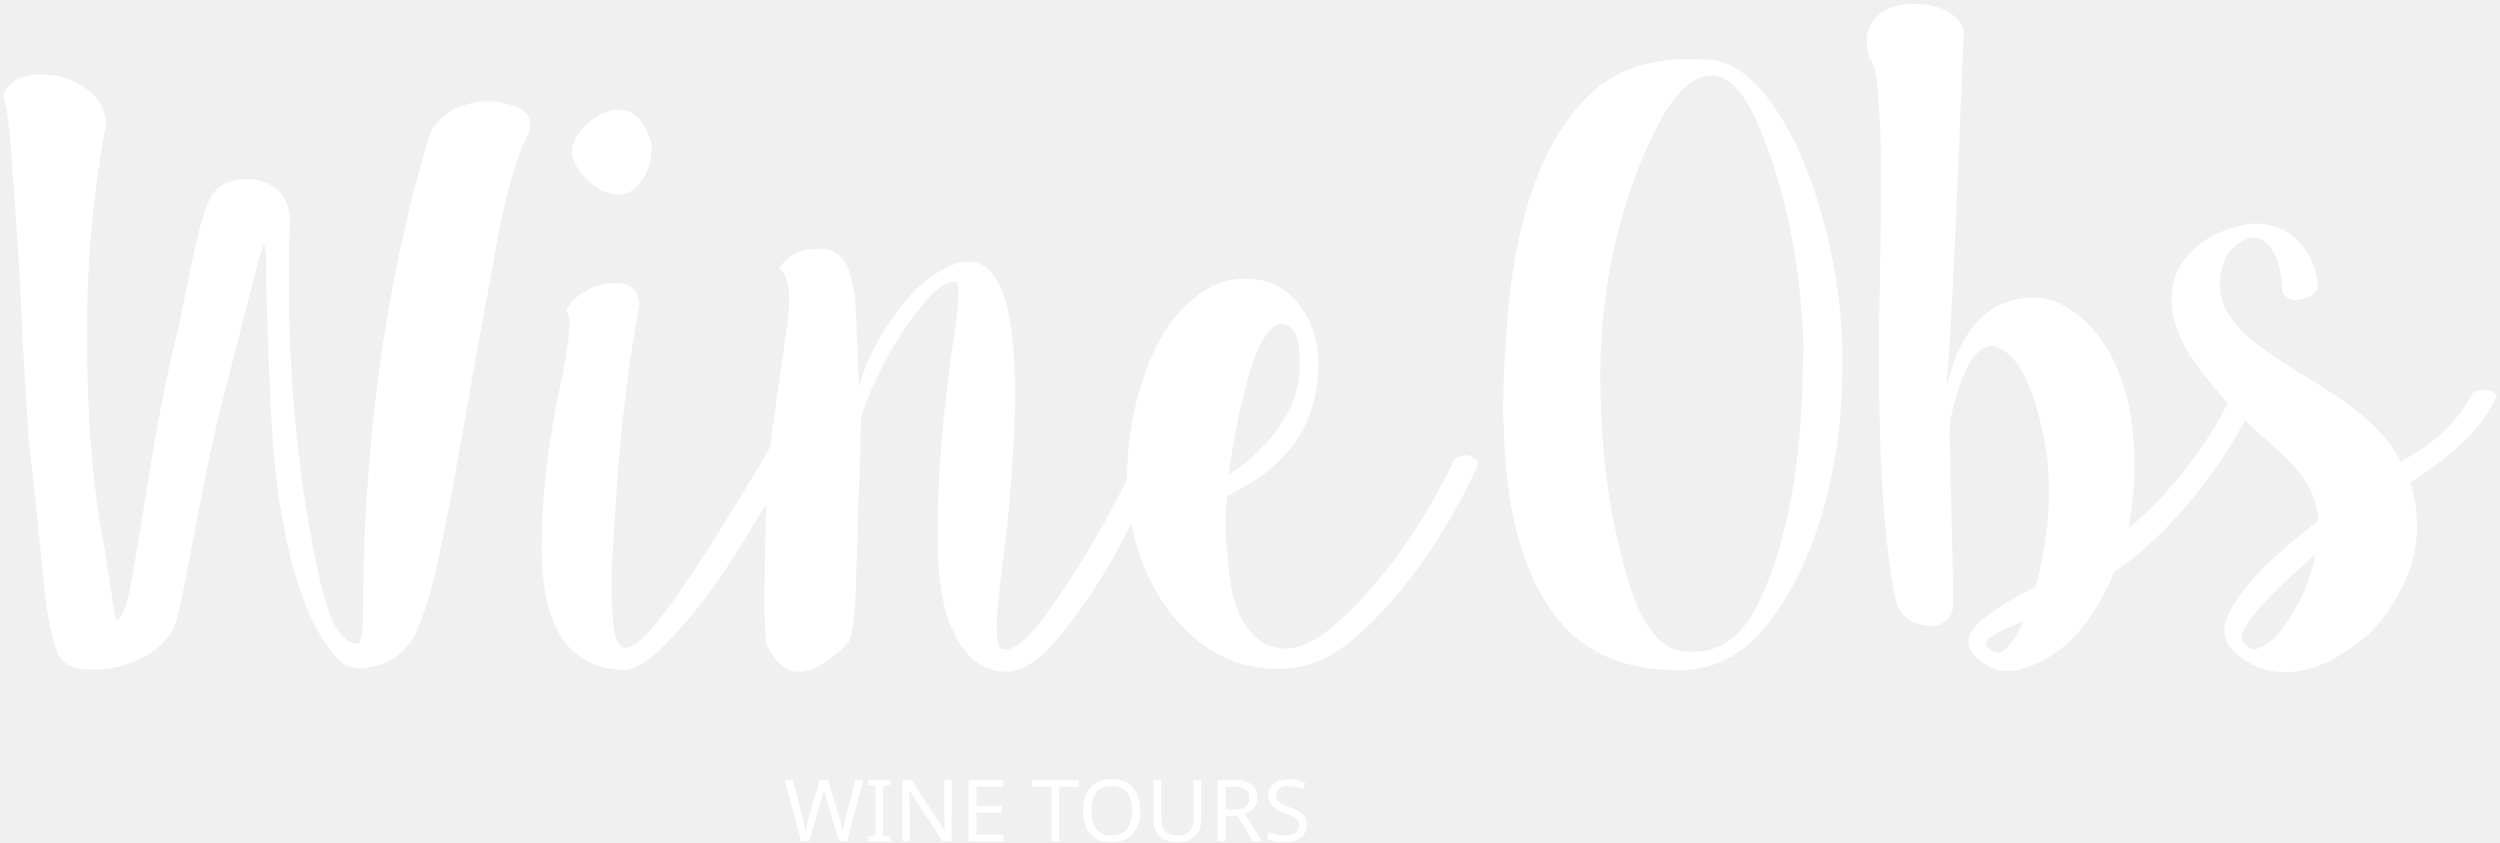
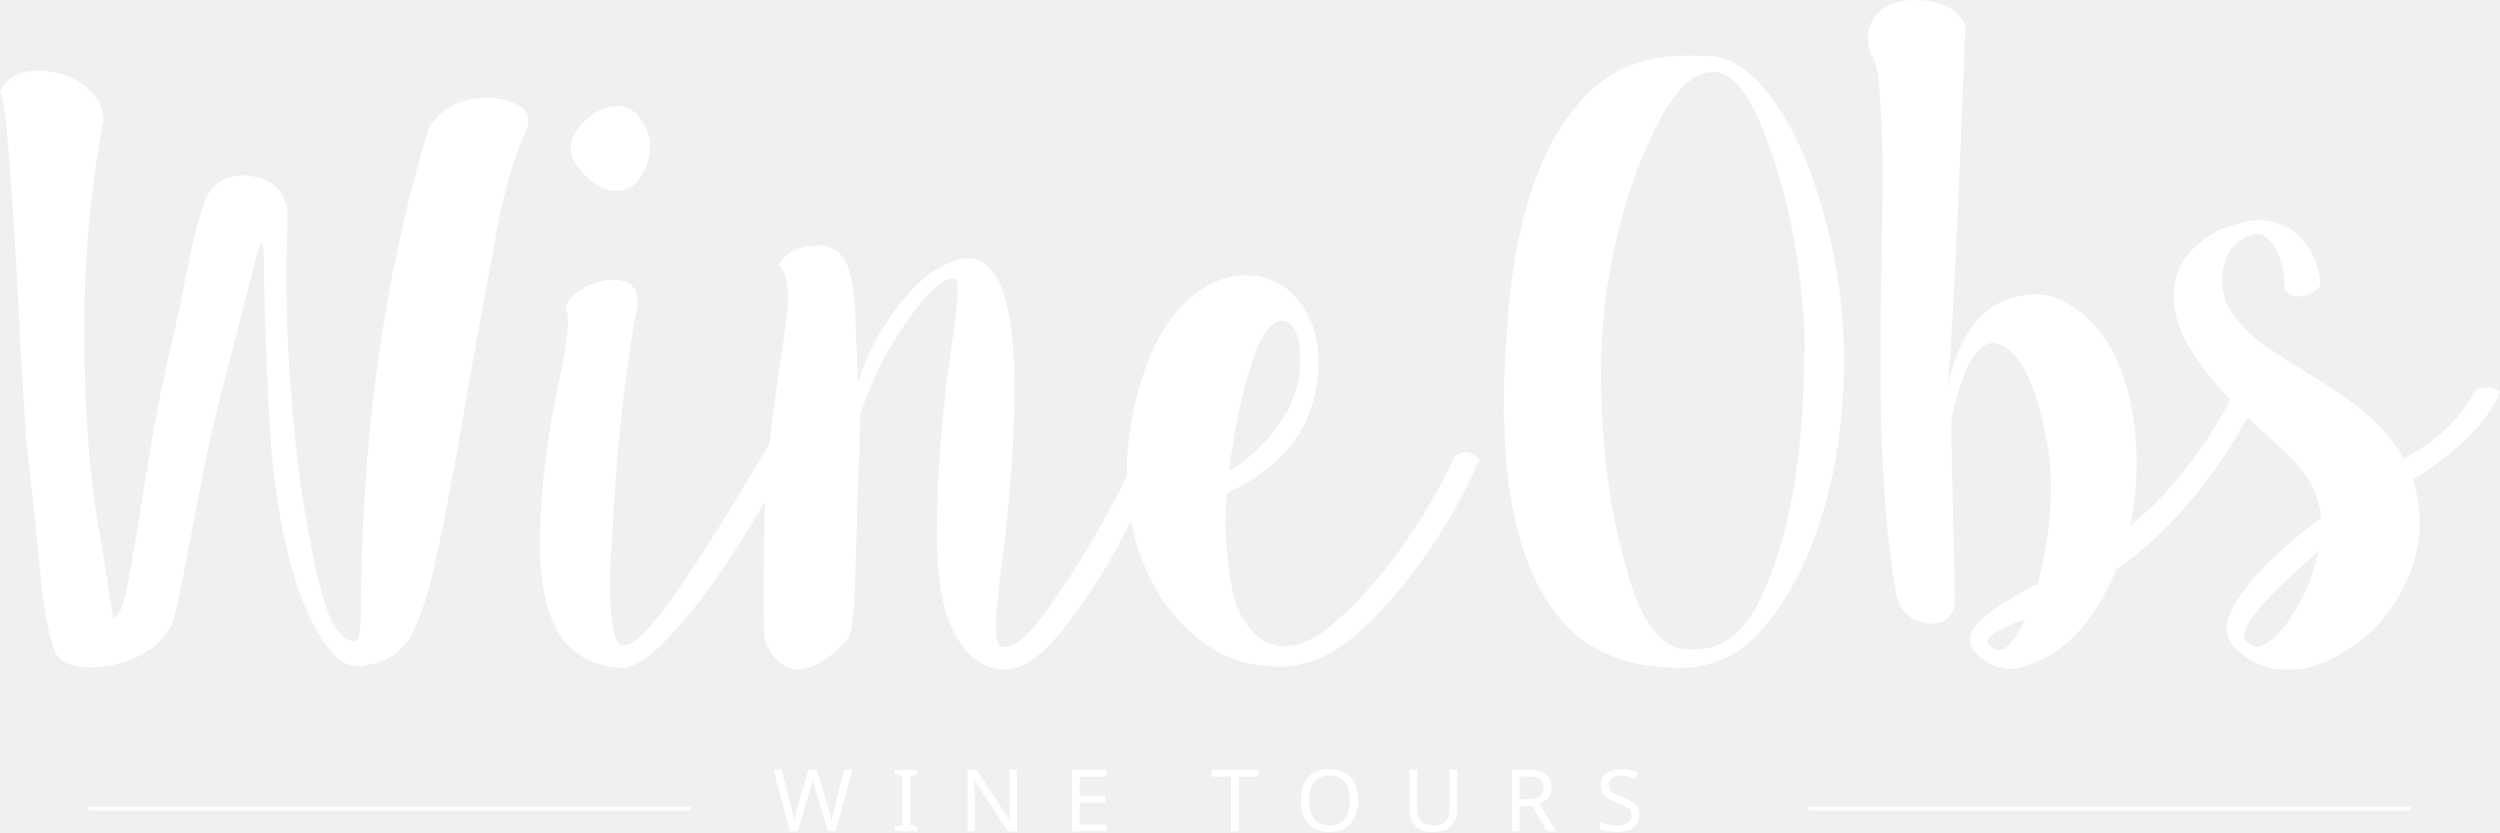
- <svg xmlns="http://www.w3.org/2000/svg" viewBox="0 0 905 305" height="305" width="905" xml:space="preserve" version="1.1" id="svg2">
-   <defs id="defs6">
-     <clipPath id="clipPath28" clipPathUnits="userSpaceOnUse">
-       <path id="path30" d="m 0,595.28 841.89,0 L 841.89,0 0,0 0,595.28 Z" />
-     </clipPath>
-   </defs>
-   <g transform="matrix(1.25,0,0,-1.25,0,305)" id="g10" style="fill:#ffffff">
-     <text y="-0.354" x="225.396" id="text12" style="font-variant:normal;font-weight:normal;font-stretch:normal;font-size:25.005px;font-family:'Didot LT Std';-inkscape-font-specification:DidotLTStd-Roman;writing-mode:lr-tb;fill:#ffffff;fill-opacity:1;fill-rule:nonzero;stroke:none" transform="scale(1.006989,-0.9930595)">
-       <tspan id="tspan14" y="-0.354" x="225.396 263.503 284.457 313.763 342.618 358.571 386.676 418.732 448.963 478.268" style="fill:#ffffff">WINE TOURS</tspan>
-     </text>
-     <g transform="translate(275,7.275724)" id="g16" style="fill:#ffffff">
-       <path id="path18" style="fill:#ffffff;fill-opacity:1;fill-rule:nonzero;stroke:none" d="M 0,0 174,0 0,0 Z" />
-     </g>
-     <g transform="translate(275,7.275724)" id="g20" style="fill:#ffffff">
-       <path id="path22" style="fill:#ffffff;fill-opacity:1;fill-rule:nonzero;stroke:none" d="M 0,0 174,0 0,0 Z" />
-     </g>
-     <g transform="translate(-71.58427,-185.0048)" id="g24" style="fill:#ffffff">
-       <g clip-path="url(#clipPath28)" id="g26" style="fill:#ffffff">
-         <g transform="translate(72.4106,401.1997)" id="g32" style="fill:#ffffff">
-           <path id="path34" style="fill:#ffffff;fill-opacity:1;fill-rule:nonzero;stroke:none" d="m 0,0 c 1.607,4.137 5.207,6.21 10.798,6.21 l 0.228,0 c 4.825,0 9.096,-1.278 12.81,-3.835 3.713,-2.558 5.757,-5.979 6.133,-10.265 -3.75,-19.402 -5.625,-39.815 -5.625,-61.245 0,-3.461 0.048,-6.919 0.149,-10.378 0.297,-18.724 1.939,-35.867 4.925,-51.432 0.56,-3.573 1.15,-7.297 1.763,-11.171 0.607,-3.874 1.017,-6.462 1.224,-7.761 0.207,-1.305 0.347,-1.956 0.422,-1.956 1.34,0 2.645,2.935 3.911,8.805 1.045,5.267 2.85,15.974 5.42,32.115 2.571,16.143 5.196,29.596 7.879,40.359 2.682,10.76 6.033,33.33 10.057,41.007 1.193,2.406 3.281,4.064 6.259,4.966 1.416,0.376 2.793,0.566 4.136,0.566 1.531,0 3.139,-0.266 4.827,-0.791 3.067,-0.979 5.172,-2.712 6.322,-5.193 0.994,-1.733 1.494,-3.576 1.494,-5.532 -0.229,-5.419 -0.346,-10.913 -0.346,-16.482 -0.076,-10.159 0.267,-20.507 1.035,-31.043 1.07,-16.407 2.871,-31.155 5.397,-44.249 0.612,-3.539 1.204,-6.661 1.778,-9.371 0.574,-2.711 1.417,-6.005 2.528,-9.878 1.109,-3.877 2.468,-6.868 4.076,-8.976 1.607,-2.106 3.366,-3.123 5.28,-3.047 0.689,0.227 1.147,2.219 1.379,5.979 0,51.59 6.43,98.667 19.291,141.233 0.458,1.352 1.224,2.554 2.295,3.61 1.839,2.48 4.63,4.247 8.383,5.3 2.069,0.601 4.171,0.903 6.317,0.903 1.605,0 3.211,-0.189 4.818,-0.565 4.901,-1.13 7.352,-3.122 7.352,-5.983 0,-0.828 -0.157,-1.693 -0.462,-2.595 -1.455,-2.711 -2.891,-6.417 -4.304,-11.12 -1.415,-4.704 -2.45,-8.581 -3.099,-11.627 -0.652,-3.049 -1.627,-8.184 -2.929,-15.408 -1.302,-7.225 -2.107,-11.555 -2.411,-12.983 -0.845,-4.289 -2.796,-15.221 -5.856,-32.792 -3.064,-17.575 -5.551,-30.614 -7.466,-39.115 -1.836,-9.108 -4.21,-16.708 -7.117,-22.804 -1.684,-2.863 -3.694,-5.007 -6.029,-6.435 -2.337,-1.43 -5.34,-2.372 -9.015,-2.823 -3.212,0 -5.737,1.13 -7.574,3.387 -8.654,9.634 -14.509,27.696 -17.57,54.189 -0.997,9.405 -1.878,27.43 -2.639,54.072 l 0,7.79 -0.462,3.273 c -0.462,0 -1.456,-3.087 -2.992,-9.258 -0.536,-2.108 -3.702,-14.506 -9.494,-37.195 -5.79,-22.691 -10.186,-52.541 -13.174,-62.853 -1.383,-4.061 -4.357,-7.357 -8.92,-9.876 -4.567,-2.523 -9.457,-3.781 -14.675,-3.781 l -1.036,0 c -5.53,0 -8.827,1.766 -9.888,5.304 -1.59,4.441 -2.783,10.541 -3.577,18.299 -0.793,7.762 -1.526,14.959 -2.206,21.593 -0.677,6.635 -1.501,14.226 -2.475,22.771 0.036,0.675 0.033,1.18 -10e-4,1.52 -0.037,0.338 -0.081,0.787 -0.137,1.351 -0.059,0.56 -0.09,1.07 -0.09,1.519 L 5.741,-70.78 C 5.115,-54.902 3.984,-36.463 2.344,-15.466 1.641,-6.209 0.858,-1.055 0,0" />
-         </g>
-         <g transform="translate(292.9844,252.873)" id="g36" style="fill:#ffffff">
-           <path id="path38" style="fill:#ffffff;fill-opacity:1;fill-rule:nonzero;stroke:none" d="m 0,0 c 0,4.813 0.258,30.633 0.785,36.769 0.524,6.13 1.012,10.986 1.466,14.56 0.452,3.574 1.224,9.124 2.303,16.651 1.081,7.526 1.726,11.965 1.937,13.32 0.419,3.086 0.628,5.758 0.628,8.016 0,4.705 -0.957,7.73 -2.869,9.074 2.37,3.809 6.238,5.714 11.596,5.714 2.373,0 4.304,-0.656 5.796,-1.966 1.495,-1.311 2.586,-3.239 3.275,-5.784 0.686,-2.547 1.126,-4.85 1.321,-6.909 0.188,-2.061 0.322,-4.7 0.401,-7.917 0.074,-1.959 0.191,-4.874 0.343,-8.75 0.156,-3.877 0.269,-6.79 0.346,-8.749 1.754,6.526 4.981,13.185 9.684,19.976 4.697,6.788 9.607,11.495 14.727,14.123 2.75,1.5 5.196,2.25 7.333,2.25 8.997,0 13.496,-12.681 13.496,-38.042 0,-7.829 -0.423,-16.859 -1.264,-27.093 -0.152,-2.335 -0.575,-6.999 -1.261,-13.997 -0.077,-0.755 -0.328,-2.652 -0.746,-5.702 -0.425,-3.047 -0.787,-5.909 -1.09,-8.58 -0.308,-2.672 -0.579,-5.512 -0.805,-8.521 -0.155,-1.506 -0.214,-2.862 -0.174,-4.065 0.038,-1.204 0.096,-2.257 0.174,-3.16 0.226,-1.881 0.687,-2.898 1.377,-3.048 0.306,-0.075 0.647,-0.113 1.034,-0.113 2.828,0 6.504,3.048 11.025,9.142 10.714,14.676 20.435,31.533 29.161,50.574 1.147,0.677 2.333,1.015 3.56,1.015 0.994,0.227 2.296,-0.338 3.903,-1.691 C 113.176,37.974 108.008,27.723 101.963,16.338 96.909,7.215 91.206,-1.189 84.852,-8.88 c -5.283,-6.332 -10.294,-9.498 -15.039,-9.498 -7.392,0 -12.945,5.096 -16.67,15.285 -1.975,5.963 -2.964,13.212 -2.964,21.742 l 0,4.854 c 0,15.727 1.582,34.242 4.754,55.54 0.809,5.268 1.216,9.218 1.216,11.853 0,2.331 -0.296,3.537 -0.884,3.613 l -0.297,0 c -2.523,0 -5.468,-2.071 -8.832,-6.207 C 38.106,78.516 32.068,67.565 28.016,55.449 27.862,53.568 27.787,50.407 27.787,45.967 27.1,32.571 26.56,3.612 26.178,-0.225 25.72,-5.192 25.146,-8.354 24.455,-9.71 c -5.51,-5.796 -10.372,-8.691 -14.581,-8.691 -3.791,0 -6.942,2.747 -9.446,8.239 C 0.143,-5.796 0,-2.411 0,0" />
-         </g>
-         <g transform="translate(427.4395,291.6338)" id="g40" style="fill:#ffffff">
-           <path id="path42" style="fill:#ffffff;fill-opacity:1;fill-rule:nonzero;stroke:none" d="m 0,0 c 5.583,3.385 10.391,7.899 14.408,13.547 4.019,5.64 6.066,11.474 6.143,17.495 l 0,1.467 c 0,6.699 -1.493,10.348 -4.48,10.951 -1.834,0.452 -3.655,-0.678 -5.452,-3.385 C 8.818,37.363 7.29,33.808 6.026,29.406 4.764,25.002 3.73,20.939 2.926,17.214 2.122,13.489 1.489,10.081 1.031,6.997 L 0,0 Z m -29.398,-0.904 0,3.499 c 0.461,10.009 2.395,19.49 5.8,28.447 3.403,8.955 7.979,15.653 13.722,20.094 4.437,3.686 9.374,5.531 14.812,5.531 6.199,0 11.213,-2.352 15.041,-7.054 3.827,-4.705 5.817,-10.368 5.97,-16.991 l 0,-0.676 C 25.947,14.71 17.142,1.991 -0.461,-6.21 l 0,-0.225 c -0.308,-2.562 -0.463,-5.232 -0.463,-8.014 0,-1.884 0.076,-3.803 0.235,-5.758 0.304,-4.819 0.84,-9.296 1.604,-13.436 0.765,-4.139 2.24,-7.732 4.422,-10.78 2.181,-3.046 4.881,-4.948 8.096,-5.7 0.919,-0.225 1.836,-0.339 2.754,-0.339 4.668,0 9.797,2.56 15.384,7.677 6.51,5.793 12.71,12.85 18.603,21.167 5.893,8.314 10.909,16.913 15.04,25.793 1.074,0.903 2.143,1.357 3.216,1.357 1.302,0 2.644,-0.678 4.02,-2.033 -1.838,-4.217 -4.096,-8.769 -6.774,-13.661 -9.341,-16.407 -19.446,-29.124 -30.311,-38.153 -6.588,-5.347 -13.436,-8.017 -20.557,-8.017 -8.263,0 -15.423,2.145 -21.47,6.436 -6.05,4.289 -10.871,9.668 -14.468,16.142 -5.511,9.709 -8.268,20.658 -8.268,32.85" />
-         </g>
-         <g transform="translate(535.0283,320.3325)" id="g44" style="fill:#ffffff">
-           <path id="path46" style="fill:#ffffff;fill-opacity:1;fill-rule:nonzero;stroke:none" d="m 0,0 c 0,-23.95 3.209,-45.335 9.629,-64.163 3.819,-10.168 8.819,-15.475 15.01,-15.926 l 1.833,0 0.577,0 c 7.713,0 13.862,4.478 18.447,13.441 8.784,17.997 13.179,42.21 13.179,72.635 0.152,0.151 0.23,0.375 0.23,0.677 -0.691,24.926 -5.082,46.918 -13.179,65.97 -3.974,8.963 -8.175,13.67 -12.605,14.122 l -0.918,0 c -4.892,0 -9.663,-4.03 -14.325,-12.089 C 12.451,64.878 8.117,53.45 4.87,40.385 1.623,27.318 0,13.856 0,0 m -28.132,-12.312 c 0,9.399 0.308,17.412 0.922,24.034 2.152,34.45 10.814,58.185 25.986,71.198 6.742,5.717 15.593,8.576 26.553,8.576 3.36,0 5.804,-0.076 7.334,-0.225 6.65,-0.904 12.996,-6.096 19.034,-15.578 5.274,-8.055 9.649,-18.627 13.128,-31.721 3.476,-13.096 5.256,-26.003 5.333,-38.721 l 0,-1.692 c 0,-15.203 -1.837,-29.277 -5.512,-42.22 C 60.97,-51.605 55.765,-62.48 49.029,-71.286 42.295,-80.469 33.76,-85.169 23.425,-85.396 l -1.15,0 c -7.194,0 -13.568,1.109 -19.117,3.331 -5.548,2.222 -10.144,5.385 -13.776,9.489 -3.638,4.103 -6.584,8.64 -8.844,13.612 -2.257,4.968 -4.113,10.655 -5.568,17.054 -1.914,9.188 -2.868,18.299 -2.868,27.338 -0.158,0.603 -0.234,1.357 -0.234,2.26" />
-         </g>
-         <g transform="translate(649.082,245.1621)" id="g48" style="fill:#ffffff">
-           <path id="path50" style="fill:#ffffff;fill-opacity:1;fill-rule:nonzero;stroke:none" d="m 0,0 c -1.1,-0.62 -1.814,-1.22 -2.158,-1.802 -0.339,-0.581 -0.321,-1.142 0.06,-1.684 1.058,-1.084 2.061,-1.649 3.001,-1.689 0.946,-0.036 1.928,0.504 2.951,1.622 1.018,1.118 1.89,2.293 2.605,3.528 C 7.177,1.209 7.875,2.563 8.556,4.026 8.409,3.95 7.614,3.61 6.179,3.003 4.739,2.396 3.626,1.901 2.831,1.511 2.038,1.124 1.092,0.621 0,0 m -36.892,172.112 0,1.131 c 0.479,2.934 1.934,5.248 4.367,6.942 2.434,1.693 5.407,2.541 8.92,2.541 7.67,0 12.619,-2.447 14.844,-7.34 -0.076,-1.805 -0.403,-9.82 -0.976,-24.044 -0.574,-14.223 -0.995,-24.197 -1.263,-29.916 -0.271,-5.718 -0.653,-13.678 -1.154,-23.874 -0.504,-10.198 -1.071,-18.87 -1.704,-26.021 2.875,12.419 8.057,20.434 15.549,24.046 3.552,1.429 6.803,2.105 9.757,2.031 0.224,0.074 0.416,0.114 0.568,0.114 3.175,-0.154 6.184,-1.094 9.021,-2.822 2.836,-1.733 5.259,-3.727 7.263,-5.985 2.002,-2.257 3.761,-4.741 5.275,-7.45 3.105,-5.796 5.186,-12.416 6.244,-19.866 0.605,-4.592 0.888,-8.976 0.854,-13.151 -0.042,-4.177 -0.328,-8.184 -0.854,-12.024 l -0.911,-5.531 c 12.156,9.632 23.94,25.951 29.151,37.089 1.529,0.751 2.868,1.128 4.018,1.128 1.069,0 2.255,-0.377 3.557,-1.128 C 67.058,49.77 51.426,29.272 34.931,18.362 34.249,17.009 33.87,16.179 33.795,15.879 28.565,4.363 21.977,-3.424 14.023,-7.489 9.779,-9.52 6.445,-10.537 4.02,-10.537 c -2.569,0 -5.177,0.944 -7.822,2.822 -2.42,1.733 -3.629,3.689 -3.629,5.871 l 0,0.564 c 0.226,1.431 1.247,3.047 3.062,4.854 3.023,2.783 8.05,6.019 15.079,9.709 l 1.361,0.677 c 2.567,9.936 3.854,19.152 3.854,27.657 0,3.912 -0.263,7.637 -0.79,11.176 -2.789,16.933 -7.195,26.941 -13.22,30.029 -0.981,0.523 -1.924,0.788 -2.827,0.788 -1.883,-0.075 -3.651,-1.241 -5.31,-3.498 -2.412,-3.464 -4.561,-9.334 -6.444,-17.612 -0.152,-1.053 -0.229,-3.197 -0.229,-6.434 0.156,-1.732 0.229,-4.739 0.229,-9.03 0.076,-2.71 0.23,-8.825 0.461,-18.345 0.228,-9.521 0.344,-16.502 0.344,-20.94 -1.047,-3.461 -3.22,-5.193 -6.515,-5.193 -0.817,0 -1.711,0.112 -2.676,0.339 -4.611,1.053 -7.25,4.214 -7.918,9.483 -2.909,15.877 -4.365,37.74 -4.365,65.587 l 0,4.516 c 0,5.794 0.098,13.3 0.289,22.519 0.191,9.218 0.286,17.668 0.286,25.343 l 0,6.434 c -0.08,9.333 -0.527,17.573 -1.336,24.722 -0.487,2.859 -1.176,4.703 -2.066,5.533 -0.49,1.805 -0.73,3.499 -0.73,5.078" />
-         </g>
-         <g transform="translate(721.9609,242.2334)" id="g52" style="fill:#ffffff">
-           <path id="path54" style="fill:#ffffff;fill-opacity:1;fill-rule:nonzero;stroke:none" d="m 0,0 c 1.148,-1.199 2.448,-1.501 3.902,-0.902 1.455,0.599 2.852,1.541 4.191,2.815 1.339,1.276 2.659,2.89 3.964,4.84 1.299,1.951 2.352,3.698 3.157,5.235 0.804,1.54 1.433,2.835 1.892,3.885 1.377,3.302 2.414,6.79 3.103,10.47 L 13.55,20.264 C 8.495,15.761 4.666,11.783 2.066,8.332 0,5.705 -1.075,3.641 -1.147,2.138 -1.075,1.237 -0.689,0.525 0,0 m -21.471,98.72 0,1.362 c 0,5.661 2.027,10.38 6.083,14.154 3.597,3.549 8.228,5.927 13.895,7.134 1.607,0.452 3.1,0.679 4.479,0.679 3.213,0 6.503,-0.994 9.872,-2.983 4.974,-3.901 7.654,-9.14 8.038,-15.717 -0.687,-1.578 -2.337,-2.645 -4.935,-3.208 -2.605,-0.562 -4.405,0.17 -5.398,2.197 0,3.151 -0.479,6.117 -1.436,8.891 -0.957,2.779 -2.431,4.843 -4.418,6.195 -0.689,0.45 -1.455,0.637 -2.297,0.562 -1.609,0 -3.446,-0.826 -5.512,-2.475 -2.452,-1.955 -3.866,-4.992 -4.249,-9.12 -0.08,-0.679 -0.115,-1.313 -0.115,-1.915 0,-3.304 0.84,-6.231 2.527,-8.782 1.532,-2.252 3.251,-4.316 5.164,-6.192 3.141,-2.776 8.366,-6.398 15.674,-10.865 7.311,-4.464 12.344,-7.786 15.099,-9.961 6.737,-5.18 11.368,-10.399 13.895,-15.651 0.23,0.15 1.224,0.749 2.984,1.801 7.962,4.578 13.932,10.658 17.913,18.24 1.38,0.449 2.643,0.673 3.789,0.673 0.995,0 2.067,-0.448 3.216,-1.348 -3.6,-8.633 -11.978,-17.078 -25.145,-25.332 1.298,-4.28 1.951,-8.483 1.951,-12.611 0,-5.476 -1.15,-10.768 -3.444,-15.873 C 42.101,9.493 36.396,2.702 29.05,-1.803 23.462,-5.629 17.832,-7.657 12.17,-7.883 l -1.148,0 c -5.128,0.076 -9.683,1.84 -13.662,5.292 -2.374,2.102 -3.559,4.393 -3.559,6.869 0,1.728 0.572,3.604 1.723,5.63 3.517,6.679 10.56,14.221 21.123,22.627 l 4.479,3.49 c -0.458,4.279 -1.646,7.936 -3.558,10.976 -1.915,3.041 -4.977,6.436 -9.188,10.19 -3.981,3.529 -7.232,6.518 -9.757,8.972 -2.526,2.452 -5.381,5.567 -8.555,9.342 -3.177,3.775 -5.761,7.475 -7.753,11.098 -2.296,4.152 -3.559,8.19 -3.786,12.117" />
-         </g>
-         <g transform="translate(250.4604,372.668)" id="g56" style="fill:#ffffff">
-           <path id="path58" style="fill:#ffffff;fill-opacity:1;fill-rule:nonzero;stroke:none" d="m 0,0 c 2.911,0 5.271,1.373 7.085,4.121 1.81,2.747 2.714,5.773 2.714,9.087 l 0,0.677 c -0.016,0.269 -0.057,0.517 -0.093,0.769 l 0.016,0.003 C 9.713,14.688 9.703,14.717 9.696,14.745 9.566,15.603 9.343,16.359 9.01,17 4.675,29.146 -5.269,23.061 -5.269,23.061 l 0.007,-0.007 c -1.189,-0.632 -2.36,-1.462 -3.523,-2.509 -2.921,-2.634 -4.382,-5.381 -4.382,-8.24 0,-2.483 1.463,-5.156 4.391,-8.014 C -5.85,1.428 -2.924,0 0,0" />
-         </g>
-         <g transform="translate(300.2183,305.2705)" id="g60" style="fill:#ffffff">
-           <path id="path62" style="fill:#ffffff;fill-opacity:1;fill-rule:nonzero;stroke:none" d="m 0,0 c -0.917,0 -1.873,-0.227 -2.871,-0.679 -1.148,-2.336 -3.1,-5.803 -5.855,-10.403 -11.639,-19.448 -20.478,-33.244 -26.526,-41.387 -5.587,-7.462 -9.567,-11.268 -11.939,-11.42 l -0.118,0 c -2.293,0 -3.595,3.164 -3.901,9.497 -0.229,2.563 -0.346,5.316 -0.346,8.255 0,3.771 0.178,7.877 0.53,12.326 1.339,26.762 3.84,49.72 7.509,68.866 0,4.45 -2.294,6.673 -6.877,6.673 -3.166,0 -6.138,-0.811 -8.91,-2.432 -2.772,-1.62 -4.514,-3.45 -5.226,-5.484 0.534,-0.68 0.804,-1.999 0.804,-3.958 0,-3.167 -0.651,-7.99 -1.95,-14.475 -4.058,-17.969 -6.089,-34.693 -6.089,-50.181 l 0,-2.257 c 0.161,-4.66 0.613,-8.813 1.36,-12.46 0.748,-3.647 1.968,-7.029 3.664,-10.149 1.692,-3.119 4.079,-5.603 7.151,-7.442 3.069,-1.841 6.709,-2.912 10.904,-3.213 l 0.69,0 c 2.758,0 6.202,1.898 10.333,5.692 8.575,8.334 17.071,19.474 25.491,33.42 0.611,1.056 1.818,3.054 3.617,5.995 1.799,2.941 3.047,5.011 3.732,6.217 0.69,1.208 1.682,2.923 2.985,5.146 1.302,2.226 2.413,4.28 3.33,6.164 0.919,1.883 1.838,3.844 2.757,5.88 C 2.872,-0.601 1.454,0 0,0" />
-         </g>
-       </g>
+ <svg xmlns="http://www.w3.org/2000/svg" version="1.1" id="Layer_1" x="0px" y="0px" width="722.347" height="240.525" viewBox="0 0 722.347 240.524" enable-background="new 0 0 841.89 595.28" xml:space="preserve">
+   <defs id="defs31" />
+   <text transform="scale(1.006976,0.9930727)" font-size="24.831" letter-spacing="10.848" id="text3" style="font-size:25.004px;font-family:DidotLTStd-Roman;letter-spacing:10.924;fill:#ffffff" x="221.633" y="241.848">WINE TOURS</text>
+   <line stroke-miterlimit="10" x1="25.564" y1="233.628" x2="199.564" y2="233.628" id="line5" style="fill:none;stroke:#ffffff;stroke-miterlimit:10" />
+   <line stroke-miterlimit="10" x1="522.564" y1="233.628" x2="696.564" y2="233.628" id="line7" style="fill:none;stroke:#ffffff;stroke-miterlimit:10" />
+   <g id="g9" transform="translate(-63.436,-171.872)">
+     <path d="m 63.436,198.56 c 1.607,-4.138 5.207,-6.21 10.798,-6.21 l 0.228,0 c 4.825,0 9.095,1.278 12.81,3.834 3.713,2.559 5.757,5.979 6.133,10.266 -3.75,19.402 -5.625,39.815 -5.625,61.245 0,3.461 0.047,6.919 0.148,10.378 0.297,18.724 1.939,35.867 4.925,51.431 0.56,3.574 1.15,7.297 1.763,11.172 0.607,3.873 1.017,6.461 1.224,7.762 0.207,1.305 0.347,1.955 0.422,1.955 1.34,0 2.645,-2.936 3.911,-8.805 1.044,-5.268 2.85,-15.975 5.419,-32.115 2.572,-16.143 5.197,-29.595 7.879,-40.359 2.682,-10.76 6.033,-33.33 10.057,-41.007 1.192,-2.406 3.28,-4.063 6.259,-4.967 1.416,-0.375 2.793,-0.565 4.136,-0.565 1.531,0 3.139,0.266 4.828,0.791 3.066,0.979 5.172,2.712 6.322,5.193 0.994,1.733 1.494,3.576 1.494,5.532 -0.229,5.418 -0.347,10.912 -0.347,16.481 -0.076,10.159 0.268,20.507 1.035,31.043 1.07,16.407 2.872,31.156 5.397,44.25 0.612,3.539 1.205,6.66 1.778,9.371 0.574,2.711 1.417,6.004 2.529,9.877 1.108,3.877 2.468,6.869 4.076,8.977 1.606,2.105 3.366,3.123 5.28,3.047 0.689,-0.227 1.147,-2.219 1.379,-5.979 0,-51.59 6.43,-98.667 19.291,-141.234 0.458,-1.352 1.224,-2.554 2.295,-3.609 1.839,-2.48 4.63,-4.247 8.382,-5.3 2.069,-0.602 4.172,-0.903 6.318,-0.903 1.605,0 3.21,0.189 4.818,0.565 4.9,1.129 7.352,3.122 7.352,5.982 0,0.828 -0.157,1.693 -0.462,2.596 -1.456,2.71 -2.891,6.417 -4.305,11.12 -1.415,4.703 -2.45,8.58 -3.099,11.626 -0.652,3.049 -1.627,8.185 -2.929,15.408 -1.302,7.225 -2.106,11.556 -2.411,12.982 -0.845,4.29 -2.796,15.222 -5.856,32.793 -3.064,17.575 -5.551,30.614 -7.465,39.114 -1.836,9.109 -4.21,16.709 -7.117,22.805 -1.684,2.863 -3.694,5.008 -6.029,6.436 -2.337,1.43 -5.341,2.371 -9.015,2.822 -3.212,0 -5.737,-1.129 -7.575,-3.387 -8.654,-9.635 -14.509,-27.695 -17.57,-54.189 -0.997,-9.405 -1.878,-27.429 -2.639,-54.071 l 0,-7.79 -0.462,-3.273 c -0.461,0 -1.456,3.087 -2.992,9.258 -0.536,2.107 -3.701,14.506 -9.493,37.195 -5.79,22.691 -10.186,52.541 -13.175,62.853 -1.382,4.061 -4.356,7.357 -8.92,9.875 -4.566,2.523 -9.457,3.781 -14.675,3.781 -0.383,0 -0.729,0 -1.036,0 -5.53,0 -8.828,-1.766 -9.888,-5.303 -1.59,-4.441 -2.783,-10.541 -3.577,-18.301 -0.793,-7.762 -1.526,-14.959 -2.207,-21.592 -0.677,-6.635 -1.501,-14.227 -2.475,-22.771 0.036,-0.676 0.033,-1.181 -0.001,-1.521 -0.037,-0.338 -0.081,-0.787 -0.137,-1.351 -0.059,-0.561 -0.09,-1.07 -0.09,-1.52 L 69.175,269.337 C 68.549,253.46 67.418,235.021 65.778,214.024 65.077,204.769 64.294,199.615 63.436,198.56 Z" id="path11" style="fill:#ffffff" />
+     <path d="m 284.01,346.887 c 0,-4.814 0.258,-30.633 0.785,-36.77 0.524,-6.131 1.012,-10.986 1.466,-14.56 0.452,-3.574 1.224,-9.124 2.303,-16.65 1.081,-7.526 1.727,-11.965 1.937,-13.32 0.419,-3.086 0.628,-5.758 0.628,-8.016 0,-4.705 -0.958,-7.73 -2.869,-9.074 2.369,-3.81 6.238,-5.714 11.596,-5.714 2.373,0 4.304,0.655 5.796,1.966 1.495,1.312 2.585,3.239 3.275,5.783 0.686,2.548 1.126,4.851 1.321,6.91 0.188,2.061 0.322,4.699 0.401,7.917 0.074,1.959 0.191,4.874 0.343,8.749 0.155,3.878 0.269,6.791 0.346,8.749 1.753,-6.525 4.98,-13.185 9.684,-19.976 4.697,-6.788 9.607,-11.495 14.727,-14.123 2.751,-1.5 5.196,-2.25 7.334,-2.25 8.997,0 13.496,12.682 13.496,38.042 0,7.829 -0.424,16.86 -1.265,27.092 -0.151,2.336 -0.574,7 -1.261,13.998 -0.077,0.754 -0.328,2.652 -0.746,5.701 -0.425,3.047 -0.787,5.91 -1.09,8.58 -0.309,2.672 -0.578,5.512 -0.805,8.521 -0.156,1.506 -0.214,2.861 -0.175,4.064 0.038,1.205 0.097,2.258 0.175,3.16 0.227,1.881 0.688,2.898 1.377,3.049 0.306,0.074 0.646,0.113 1.033,0.113 2.828,0 6.505,-3.049 11.025,-9.143 10.714,-14.676 20.436,-31.533 29.161,-50.574 1.147,-0.677 2.333,-1.015 3.56,-1.015 0.994,-0.227 2.297,0.338 3.903,1.691 -4.286,9.123 -9.454,19.375 -15.499,30.76 -5.054,9.123 -10.757,17.527 -17.111,25.217 -5.282,6.332 -10.293,9.498 -15.039,9.498 -7.392,0 -12.944,-5.096 -16.67,-15.285 -1.975,-5.963 -2.963,-13.211 -2.963,-21.742 0,-1.578 0,-3.197 0,-4.854 0,-15.727 1.582,-34.242 4.753,-55.54 0.81,-5.268 1.217,-9.218 1.217,-11.853 0,-2.331 -0.296,-3.537 -0.885,-3.613 -0.134,0 -0.231,0 -0.296,0 -2.523,0 -5.469,2.071 -8.833,6.207 -8.03,9.786 -14.067,20.737 -18.12,32.853 -0.154,1.881 -0.229,5.042 -0.229,9.483 -0.687,13.395 -1.227,42.354 -1.609,46.191 -0.458,4.967 -1.031,8.129 -1.723,9.484 -5.51,5.797 -10.372,8.691 -14.581,8.691 -3.792,0 -6.942,-2.746 -9.446,-8.238 -0.284,-4.364 -0.427,-7.749 -0.427,-10.159 z" id="path13" style="fill:#ffffff" />
+     <path d="m 389.066,309.029 0,-3.498 c 0.461,-10.01 2.396,-19.491 5.801,-28.448 3.402,-8.955 7.979,-15.652 13.722,-20.094 4.437,-3.687 9.374,-5.53 14.812,-5.53 6.199,0 11.214,2.352 15.041,7.054 3.827,4.704 5.817,10.368 5.971,16.99 0,0.225 0,0.45 0,0.676 0,17.236 -8.806,29.956 -26.408,38.157 l 0,0.225 c -0.308,2.563 -0.463,5.232 -0.463,8.014 0,1.885 0.076,3.803 0.234,5.758 0.305,4.82 0.841,9.297 1.604,13.436 0.765,4.141 2.24,7.732 4.422,10.781 2.181,3.045 4.881,4.947 8.096,5.699 0.919,0.225 1.836,0.34 2.755,0.34 4.668,0 9.797,-2.561 15.384,-7.678 6.51,-5.793 12.71,-12.85 18.603,-21.166 5.894,-8.314 10.909,-16.914 15.04,-25.793 1.074,-0.904 2.144,-1.357 3.216,-1.357 1.303,0 2.645,0.678 4.021,2.033 -1.838,4.217 -4.097,8.768 -6.774,13.66 -9.341,16.408 -19.445,29.125 -30.311,38.154 -6.588,5.346 -13.437,8.016 -20.558,8.016 -8.263,0 -15.423,-2.145 -21.47,-6.436 -6.05,-4.289 -10.871,-9.668 -14.468,-16.143 -5.512,-9.709 -8.27,-20.658 -8.27,-32.85 z m 29.399,-0.904 c 5.583,-3.385 10.391,-7.898 14.408,-13.546 4.019,-5.641 6.065,-11.475 6.143,-17.495 0,-0.527 0,-1.016 0,-1.467 0,-6.698 -1.493,-10.349 -4.479,-10.951 -1.834,-0.451 -3.655,0.679 -5.452,3.386 -1.801,2.711 -3.329,6.267 -4.593,10.669 -1.263,4.403 -2.296,8.466 -3.101,12.191 -0.804,3.725 -1.437,7.133 -1.895,10.217 l -1.031,6.996 z" id="path15" style="fill:#ffffff" />
+     <path d="m 497.922,291.739 c 0,-9.399 0.308,-17.411 0.922,-24.033 2.152,-34.451 10.814,-58.186 25.986,-71.198 6.741,-5.717 15.593,-8.576 26.553,-8.576 3.36,0 5.804,0.076 7.334,0.226 6.65,0.903 12.996,6.095 19.034,15.577 5.273,8.056 9.648,18.627 13.128,31.721 3.476,13.096 5.256,26.004 5.333,38.721 l 0,1.693 c 0,15.202 -1.837,29.276 -5.513,42.219 -3.676,12.943 -8.881,23.818 -15.616,32.625 -6.734,9.184 -15.27,13.883 -25.604,14.109 l -1.149,0 c -7.194,0 -13.568,-1.109 -19.117,-3.33 -5.548,-2.223 -10.145,-5.385 -13.776,-9.49 -3.638,-4.102 -6.584,-8.639 -8.844,-13.611 -2.257,-4.969 -4.113,-10.654 -5.568,-17.055 -1.914,-9.188 -2.868,-18.299 -2.868,-27.337 -0.159,-0.604 -0.235,-1.358 -0.235,-2.261 z m 28.132,-12.312 c 0,23.95 3.209,45.334 9.629,64.163 3.819,10.168 8.819,15.475 15.01,15.926 l 1.833,0 c 0.153,0 0.346,0 0.577,0 7.713,0 13.862,-4.479 18.447,-13.441 8.784,-17.996 13.179,-42.209 13.179,-72.634 0.152,-0.151 0.23,-0.375 0.23,-0.677 -0.691,-24.927 -5.082,-46.918 -13.18,-65.971 -3.974,-8.962 -8.175,-13.67 -12.604,-14.121 l -0.918,0 c -4.893,0 -9.663,4.03 -14.325,12.089 -5.427,9.788 -9.761,21.217 -13.008,34.282 -3.247,13.066 -4.87,26.528 -4.87,40.384 z" id="path17" style="fill:#ffffff" />
+     <path d="m 603.216,182.485 0,-1.131 c 0.479,-2.934 1.934,-5.247 4.366,-6.941 2.435,-1.693 5.407,-2.541 8.92,-2.541 7.671,0 12.619,2.447 14.845,7.34 -0.076,1.805 -0.403,9.82 -0.977,24.044 -0.574,14.224 -0.995,24.197 -1.263,29.916 -0.271,5.718 -0.653,13.678 -1.154,23.874 -0.504,10.198 -1.07,18.87 -1.704,26.021 2.875,-12.418 8.058,-20.434 15.55,-24.046 3.552,-1.429 6.803,-2.104 9.757,-2.031 0.224,-0.073 0.416,-0.113 0.567,-0.113 3.176,0.153 6.185,1.094 9.021,2.821 2.836,1.734 5.259,3.728 7.263,5.985 2.002,2.257 3.761,4.741 5.275,7.45 3.104,5.796 5.186,12.416 6.244,19.866 0.604,4.592 0.888,8.976 0.854,13.15 -0.042,4.178 -0.328,8.186 -0.854,12.025 l -0.911,5.531 c 12.156,-9.633 23.939,-25.952 29.15,-37.09 1.529,-0.751 2.868,-1.128 4.019,-1.128 1.068,0 2.255,0.377 3.557,1.128 -8.576,18.213 -24.208,38.709 -40.703,49.62 -0.682,1.354 -1.061,2.184 -1.136,2.484 -5.229,11.516 -11.818,19.303 -19.771,23.367 -4.244,2.031 -7.578,3.049 -10.004,3.049 -2.568,0 -5.177,-0.945 -7.821,-2.822 -2.42,-1.732 -3.629,-3.689 -3.629,-5.871 0,-0.152 0,-0.34 0,-0.564 0.226,-1.432 1.247,-3.047 3.062,-4.854 3.023,-2.783 8.05,-6.02 15.079,-9.709 l 1.361,-0.678 c 2.566,-9.936 3.854,-19.152 3.854,-27.656 0,-3.912 -0.263,-7.637 -0.79,-11.176 -2.789,-16.933 -7.194,-26.941 -13.22,-30.029 -0.981,-0.523 -1.924,-0.789 -2.827,-0.789 -1.883,0.075 -3.651,1.242 -5.31,3.499 -2.412,3.463 -4.562,9.333 -6.444,17.611 -0.152,1.053 -0.229,3.197 -0.229,6.434 0.155,1.733 0.229,4.739 0.229,9.03 0.076,2.711 0.23,8.826 0.461,18.346 0.229,9.521 0.344,16.502 0.344,20.939 -1.047,3.461 -3.22,5.193 -6.515,5.193 -0.817,0 -1.711,-0.111 -2.676,-0.34 -4.611,-1.053 -7.25,-4.213 -7.918,-9.482 -2.909,-15.877 -4.365,-37.74 -4.365,-65.586 0,-1.354 0,-2.858 0,-4.517 0,-5.794 0.098,-13.3 0.289,-22.519 0.19,-9.218 0.286,-17.668 0.286,-25.343 0,-2.183 0,-4.328 0,-6.435 -0.08,-9.333 -0.527,-17.572 -1.336,-24.722 -0.487,-2.858 -1.177,-4.702 -2.066,-5.533 -0.491,-1.804 -0.73,-3.497 -0.73,-5.077 z m 36.891,172.113 c -1.1,0.619 -1.814,1.219 -2.158,1.801 -0.339,0.582 -0.32,1.143 0.061,1.686 1.058,1.084 2.061,1.648 3.001,1.688 0.945,0.037 1.928,-0.504 2.951,-1.621 1.018,-1.119 1.89,-2.293 2.604,-3.527 0.718,-1.234 1.416,-2.588 2.097,-4.053 -0.146,0.076 -0.941,0.416 -2.377,1.023 -1.439,0.607 -2.553,1.102 -3.348,1.492 -0.792,0.386 -1.739,0.89 -2.831,1.511 z" id="path19" style="fill:#ffffff" />
+     <path d="m 691.516,258.806 0,-1.361 c 0,-5.662 2.026,-10.381 6.083,-14.155 3.597,-3.548 8.228,-5.926 13.895,-7.134 1.607,-0.452 3.101,-0.679 4.479,-0.679 3.213,0 6.503,0.994 9.872,2.982 4.974,3.901 7.653,9.141 8.038,15.718 -0.688,1.577 -2.338,2.645 -4.936,3.208 -2.604,0.562 -4.405,-0.17 -5.397,-2.197 0,-3.15 -0.479,-6.117 -1.437,-8.892 -0.957,-2.778 -2.431,-4.842 -4.418,-6.194 -0.689,-0.45 -1.455,-0.637 -2.297,-0.562 -1.609,0 -3.446,0.826 -5.512,2.475 -2.452,1.955 -3.866,4.992 -4.249,9.12 -0.08,0.679 -0.115,1.313 -0.115,1.915 0,3.304 0.84,6.23 2.526,8.781 1.532,2.253 3.252,4.316 5.164,6.192 3.142,2.776 8.366,6.398 15.675,10.865 7.311,4.464 12.344,7.786 15.099,9.961 6.737,5.18 11.368,10.398 13.895,15.65 0.23,-0.148 1.225,-0.748 2.984,-1.801 7.962,-4.578 13.932,-10.658 17.913,-18.24 1.38,-0.448 2.643,-0.673 3.789,-0.673 0.995,0 2.067,0.448 3.216,1.349 -3.6,8.633 -11.978,17.078 -25.145,25.332 1.298,4.279 1.95,8.482 1.95,12.611 0,5.477 -1.149,10.768 -3.443,15.873 -4.059,9.082 -9.763,15.873 -17.109,20.377 -5.588,3.826 -11.218,5.855 -16.88,6.08 l -1.147,0 c -5.129,-0.076 -9.684,-1.84 -13.662,-5.291 -2.374,-2.102 -3.56,-4.393 -3.56,-6.869 0,-1.729 0.572,-3.604 1.724,-5.631 3.517,-6.678 10.56,-14.221 21.123,-22.627 l 4.479,-3.49 c -0.458,-4.277 -1.646,-7.936 -3.558,-10.975 -1.915,-3.041 -4.978,-6.436 -9.188,-10.191 -3.98,-3.528 -7.231,-6.517 -9.757,-8.971 -2.526,-2.452 -5.381,-5.567 -8.555,-9.342 -3.178,-3.774 -5.762,-7.476 -7.753,-11.098 -2.297,-4.151 -3.56,-8.189 -3.786,-12.116 z m 21.47,98.719 c 1.148,1.199 2.448,1.502 3.902,0.902 1.455,-0.6 2.852,-1.541 4.19,-2.814 1.339,-1.277 2.659,-2.891 3.964,-4.84 1.3,-1.951 2.353,-3.699 3.157,-5.236 0.804,-1.539 1.434,-2.834 1.893,-3.885 1.377,-3.301 2.413,-6.789 3.103,-10.469 l -6.659,6.078 c -5.055,4.504 -8.884,8.48 -11.483,11.932 -2.066,2.627 -3.142,4.691 -3.214,6.195 0.072,0.901 0.458,1.612 1.147,2.137 z" id="path21" style="fill:#ffffff" />
+     <g id="g23">
+       <path d="m 241.486,227.091 c 2.911,0 5.271,-1.373 7.085,-4.12 1.81,-2.748 2.714,-5.773 2.714,-9.088 l 0,-0.677 c -0.017,-0.269 -0.058,-0.517 -0.093,-0.77 l 0.016,-0.003 c -0.009,-0.03 -0.02,-0.06 -0.026,-0.088 -0.129,-0.857 -0.353,-1.613 -0.686,-2.255 -4.335,-12.146 -14.279,-6.061 -14.279,-6.061 l 0.007,0.007 c -1.189,0.632 -2.36,1.462 -3.523,2.509 -2.921,2.634 -4.383,5.382 -4.383,8.24 0,2.483 1.464,5.156 4.391,8.015 2.927,2.864 5.853,4.291 8.777,4.291 z" id="path25" style="fill:#ffffff" />
+       <path d="m 291.244,294.489 c -0.917,0 -1.873,0.227 -2.871,0.679 -1.148,2.336 -3.101,5.803 -5.855,10.403 -11.639,19.449 -20.478,33.244 -26.526,41.387 -5.587,7.463 -9.567,11.27 -11.938,11.42 l -0.118,0 c -2.293,0 -3.596,-3.164 -3.901,-9.496 -0.229,-2.563 -0.346,-5.316 -0.346,-8.256 0,-3.77 0.178,-7.877 0.53,-12.326 1.339,-26.762 3.841,-49.718 7.509,-68.865 0,-4.45 -2.293,-6.673 -6.876,-6.673 -3.166,0 -6.138,0.811 -8.911,2.432 -2.771,1.62 -4.514,3.45 -5.226,5.484 0.534,0.68 0.804,1.998 0.804,3.958 0,3.166 -0.651,7.989 -1.95,14.475 -4.058,17.969 -6.089,34.693 -6.089,50.181 l 0,2.256 c 0.162,4.66 0.613,8.814 1.36,12.461 0.747,3.647 1.968,7.029 3.664,10.148 1.692,3.119 4.079,5.604 7.15,7.443 3.07,1.84 6.709,2.912 10.905,3.213 l 0.69,0 c 2.758,0 6.202,-1.898 10.333,-5.693 8.575,-8.334 17.071,-19.473 25.491,-33.42 0.611,-1.055 1.818,-3.053 3.617,-5.994 1.798,-2.941 3.047,-5.012 3.732,-6.217 0.69,-1.209 1.682,-2.924 2.984,-5.146 1.302,-2.227 2.414,-4.279 3.33,-6.164 0.919,-1.883 1.838,-3.844 2.757,-5.88 -1.377,-1.21 -2.795,-1.81 -4.249,-1.81 z" id="path27" style="fill:#ffffff" />
    </g>
  </g>
</svg>
